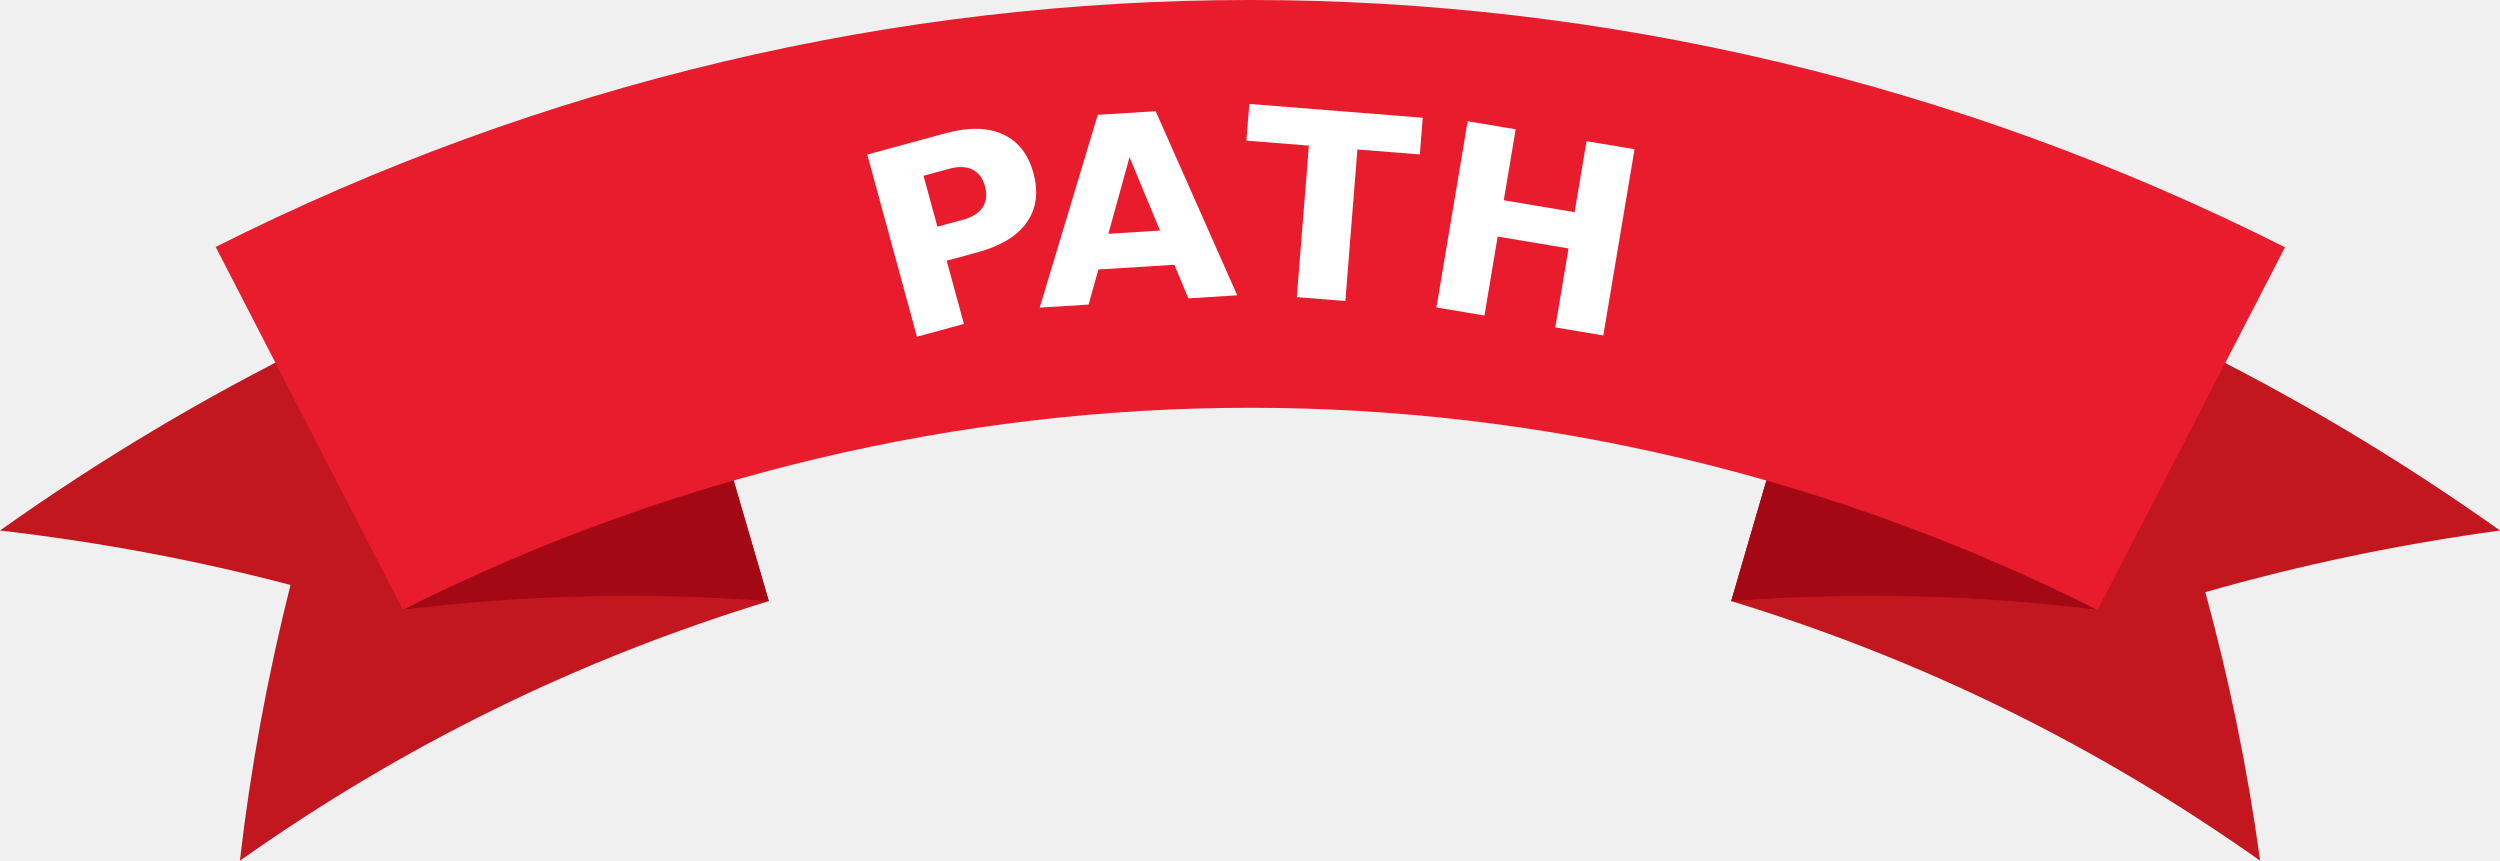
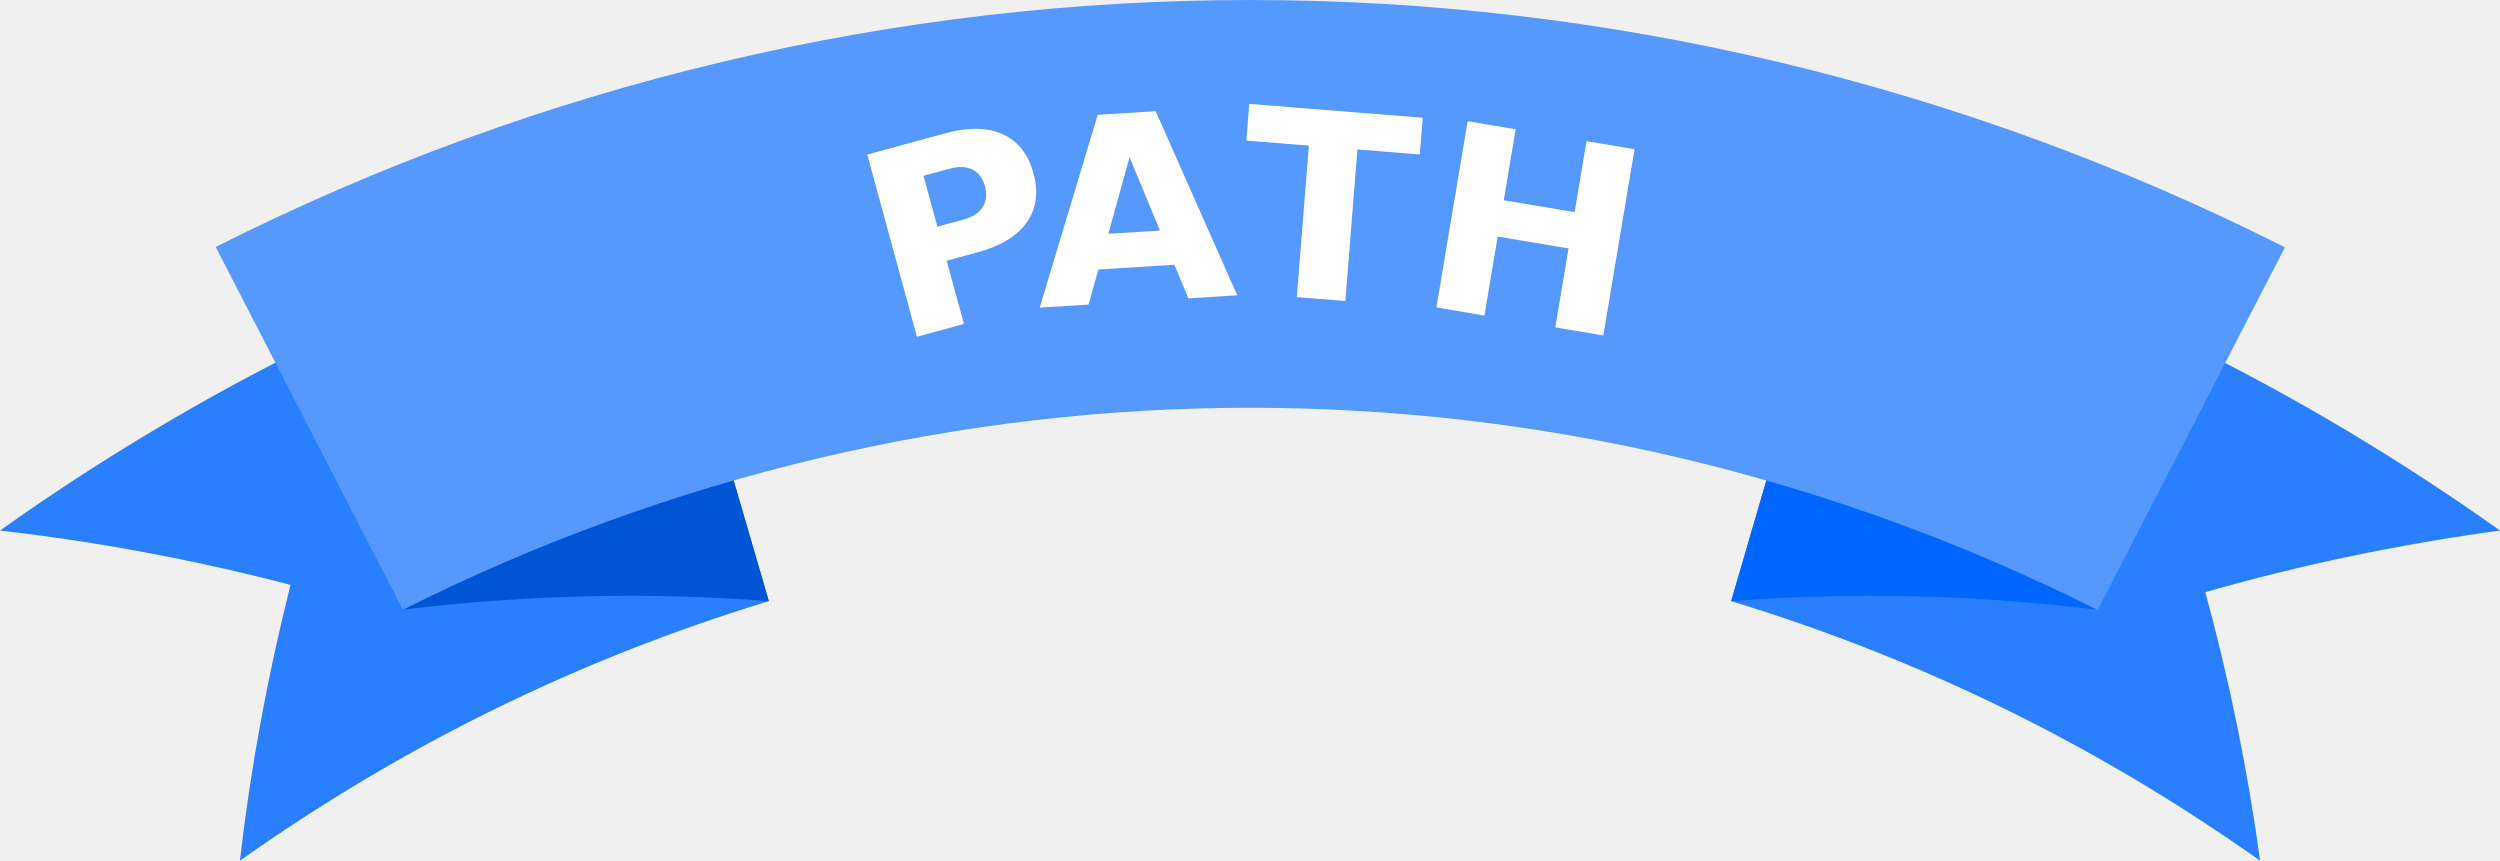
<svg xmlns="http://www.w3.org/2000/svg" width="172.736mm" height="59.47mm" viewBox="0 0 172.736 59.47" version="1.1" id="svg771">
  <defs id="defs765">
    <rect x="289.77" y="-55.467" width="82.854" height="15.769" id="rect789" />
    <rect x="289.77" y="-55.467" width="82.854" height="15.769" id="rect789-7" />
    <rect x="289.77" y="-55.467" width="82.854" height="15.769" id="rect802" />
  </defs>
  <g id="layer1" transform="translate(-247.0069,63.75284)">
-     <path d="m 366.622,-22.218 c 13.193,4.025 25.286,9.973 36.546,17.935 -0.857,-6.287 -2.12,-12.432 -3.784,-18.556 6.709,-1.919 13.446,-3.313 20.359,-4.258 -13.891,-9.864 -28.918,-17.254 -45.226,-22.193 -2.632,9.024 -5.263,18.048 -7.896,27.072" style="fill:#c3171f;fill-opacity:1;fill-rule:nonzero;stroke:none;stroke-width:0.035" id="path230" />
-     <path d="m 391.908,-21.629 c -7.368,-3.701 -14.91,-6.717 -22.8,-9.112 -0.828,2.843 -1.657,5.683 -2.486,8.523 8.488,-0.649 16.835,-0.434 25.286,0.589" style="fill:#a30814;fill-opacity:1;fill-rule:nonzero;stroke:none;stroke-width:0.035" id="path232" />
-     <path d="m 300.128,-22.218 c -13.193,4.025 -25.286,9.973 -36.546,17.935 0.744,-6.449 1.913,-12.756 3.497,-19.054 -6.626,-1.739 -13.269,-2.97 -20.072,-3.761 13.891,-9.864 28.918,-17.254 45.225,-22.193 2.632,9.024 5.264,18.048 7.896,27.072" style="fill:#c3171f;fill-opacity:1;fill-rule:nonzero;stroke:none;stroke-width:0.035" id="path234" />
-     <path d="m 274.843,-21.629 c 7.367,-3.701 14.909,-6.717 22.8,-9.112 0.829,2.843 1.657,5.683 2.486,8.523 -8.489,-0.649 -16.835,-0.434 -25.285,0.589" style="fill:#a30814;fill-opacity:1;fill-rule:nonzero;stroke:none;stroke-width:0.035" id="path236" />
-     <path d="m 391.942,-21.611 c -37.121,-18.616 -79.972,-18.623 -117.099,-0.018 -4.312,-8.354 -8.623,-16.708 -12.934,-25.061 45.178,-22.758 97.803,-22.751 142.975,0.025 -4.314,8.35 -8.628,16.704 -12.941,25.054" style="fill:#e81c2c;fill-opacity:1;fill-rule:nonzero;stroke:none;stroke-width:0.035" id="path238" />
+     <path d="m 366.622,-22.218 c 13.193,4.025 25.286,9.973 36.546,17.935 -0.857,-6.287 -2.12,-12.432 -3.784,-18.556 6.709,-1.919 13.446,-3.313 20.359,-4.258 -13.891,-9.864 -28.918,-17.254 -45.226,-22.193 -2.632,9.024 -5.263,18.048 -7.896,27.072" style="fill:#2a7fff;fill-opacity:1;fill-rule:nonzero;stroke:none;stroke-width:0.035" id="path230" />
+     <path d="m 391.908,-21.629 c -7.368,-3.701 -14.91,-6.717 -22.8,-9.112 -0.828,2.843 -1.657,5.683 -2.486,8.523 8.488,-0.649 16.835,-0.434 25.286,0.589" style="fill:#0066ff;fill-opacity:1;fill-rule:nonzero;stroke:none;stroke-width:0.035" id="path232" />
+     <path d="m 300.128,-22.218 c -13.193,4.025 -25.286,9.973 -36.546,17.935 0.744,-6.449 1.913,-12.756 3.497,-19.054 -6.626,-1.739 -13.269,-2.97 -20.072,-3.761 13.891,-9.864 28.918,-17.254 45.225,-22.193 2.632,9.024 5.264,18.048 7.896,27.072" style="fill:#2a7fff;fill-opacity:1;fill-rule:nonzero;stroke:none;stroke-width:0.035" id="path234" />
+     <path d="m 274.843,-21.629 c 7.367,-3.701 14.909,-6.717 22.8,-9.112 0.829,2.843 1.657,5.683 2.486,8.523 -8.489,-0.649 -16.835,-0.434 -25.285,0.589" style="fill:#0055d4;fill-opacity:1;fill-rule:nonzero;stroke:none;stroke-width:0.035" id="path236" />
+     <path d="m 391.942,-21.611 c -37.121,-18.616 -79.972,-18.623 -117.099,-0.018 -4.312,-8.354 -8.623,-16.708 -12.934,-25.061 45.178,-22.758 97.803,-22.751 142.975,0.025 -4.314,8.35 -8.628,16.704 -12.941,25.054" style="fill:#5599ff;fill-opacity:1;fill-rule:nonzero;stroke:none;stroke-width:0.035" id="path238" />
  </g>
  <g id="layer2">
    <g aria-label="PATH" transform="rotate(12.13279,103.8156,151.9385)" id="text787-0" style="font-style:normal;font-variant:normal;font-weight:bold;font-stretch:normal;font-size:17.896px;line-height:1.25;font-family:sans-serif;-inkscape-font-specification:'sans-serif Bold';white-space:pre;fill:#ffffff;fill-opacity:1;stroke:none">
      <path d="m 31.214,23.06 4.958,-2.568 q 2.211,-1.145 3.901,-0.771 1.694,0.363 2.634,2.178 0.944,1.823 0.268,3.424 -0.673,1.589 -2.884,2.734 l -1.971,1.021 2.082,4.019 -2.987,1.547 z m 4.109,0.617 1.676,3.236 1.653,-0.856 q 0.869,-0.45 1.125,-1.114 0.252,-0.672 -0.15,-1.448 -0.402,-0.776 -1.092,-0.95 -0.69,-0.174 -1.559,0.276 z" style="fill:#ffffff" id="path856" />
      <path d="m 53.56,26.044 -5.064,1.423 -0.156,2.513 -3.256,0.915 1.122,-13.867 3.861,-1.085 8.182,11.252 -3.256,0.915 z m -4.911,-1.134 3.441,-0.967 -3.12,-4.515 z" style="fill:#ffffff" id="path858" />
      <path d="m 56.284,14.092 11.919,-1.586 0.335,2.521 -4.288,0.571 1.385,10.411 -3.335,0.444 -1.385,-10.411 -4.296,0.572 z" style="fill:#ffffff" id="path860" />
      <path d="m 71.287,12.09 3.361,-0.153 0.226,4.967 4.958,-0.226 -0.226,-4.967 3.361,-0.153 0.594,13.033 -3.361,0.153 -0.252,-5.526 -4.958,0.226 0.252,5.526 -3.361,0.153 z" style="fill:#ffffff" id="path862" />
    </g>
  </g>
</svg>
